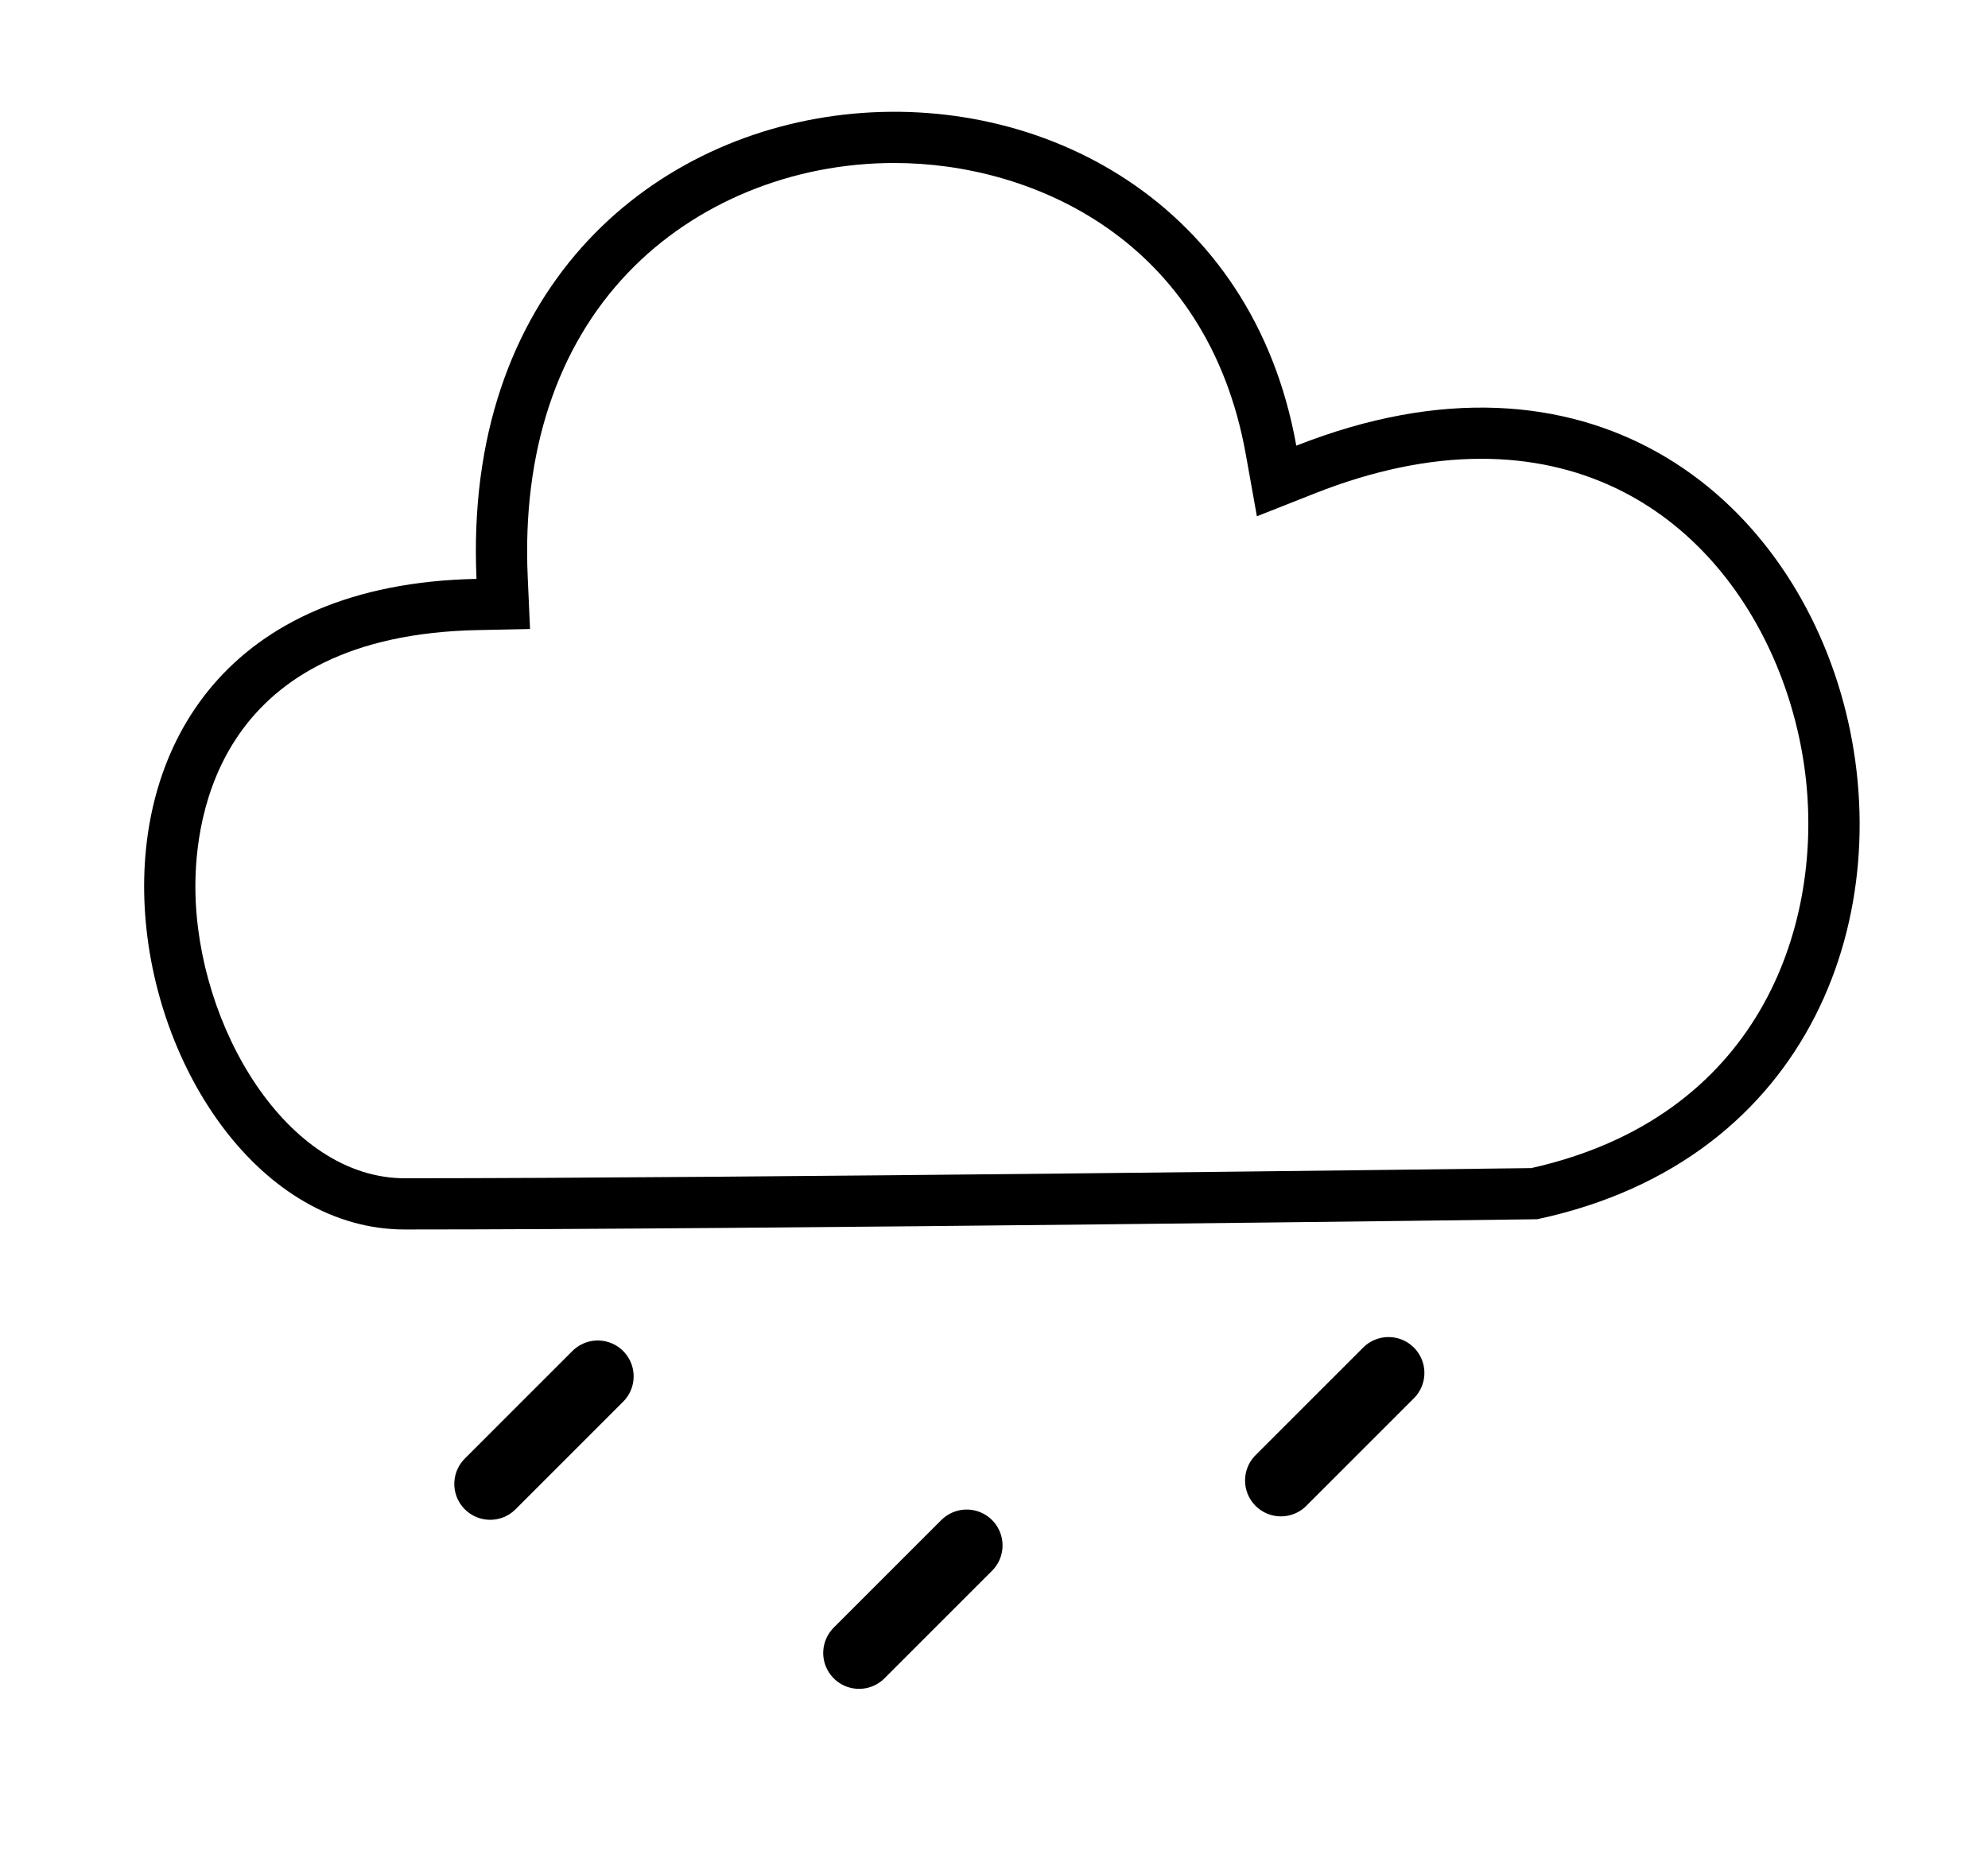
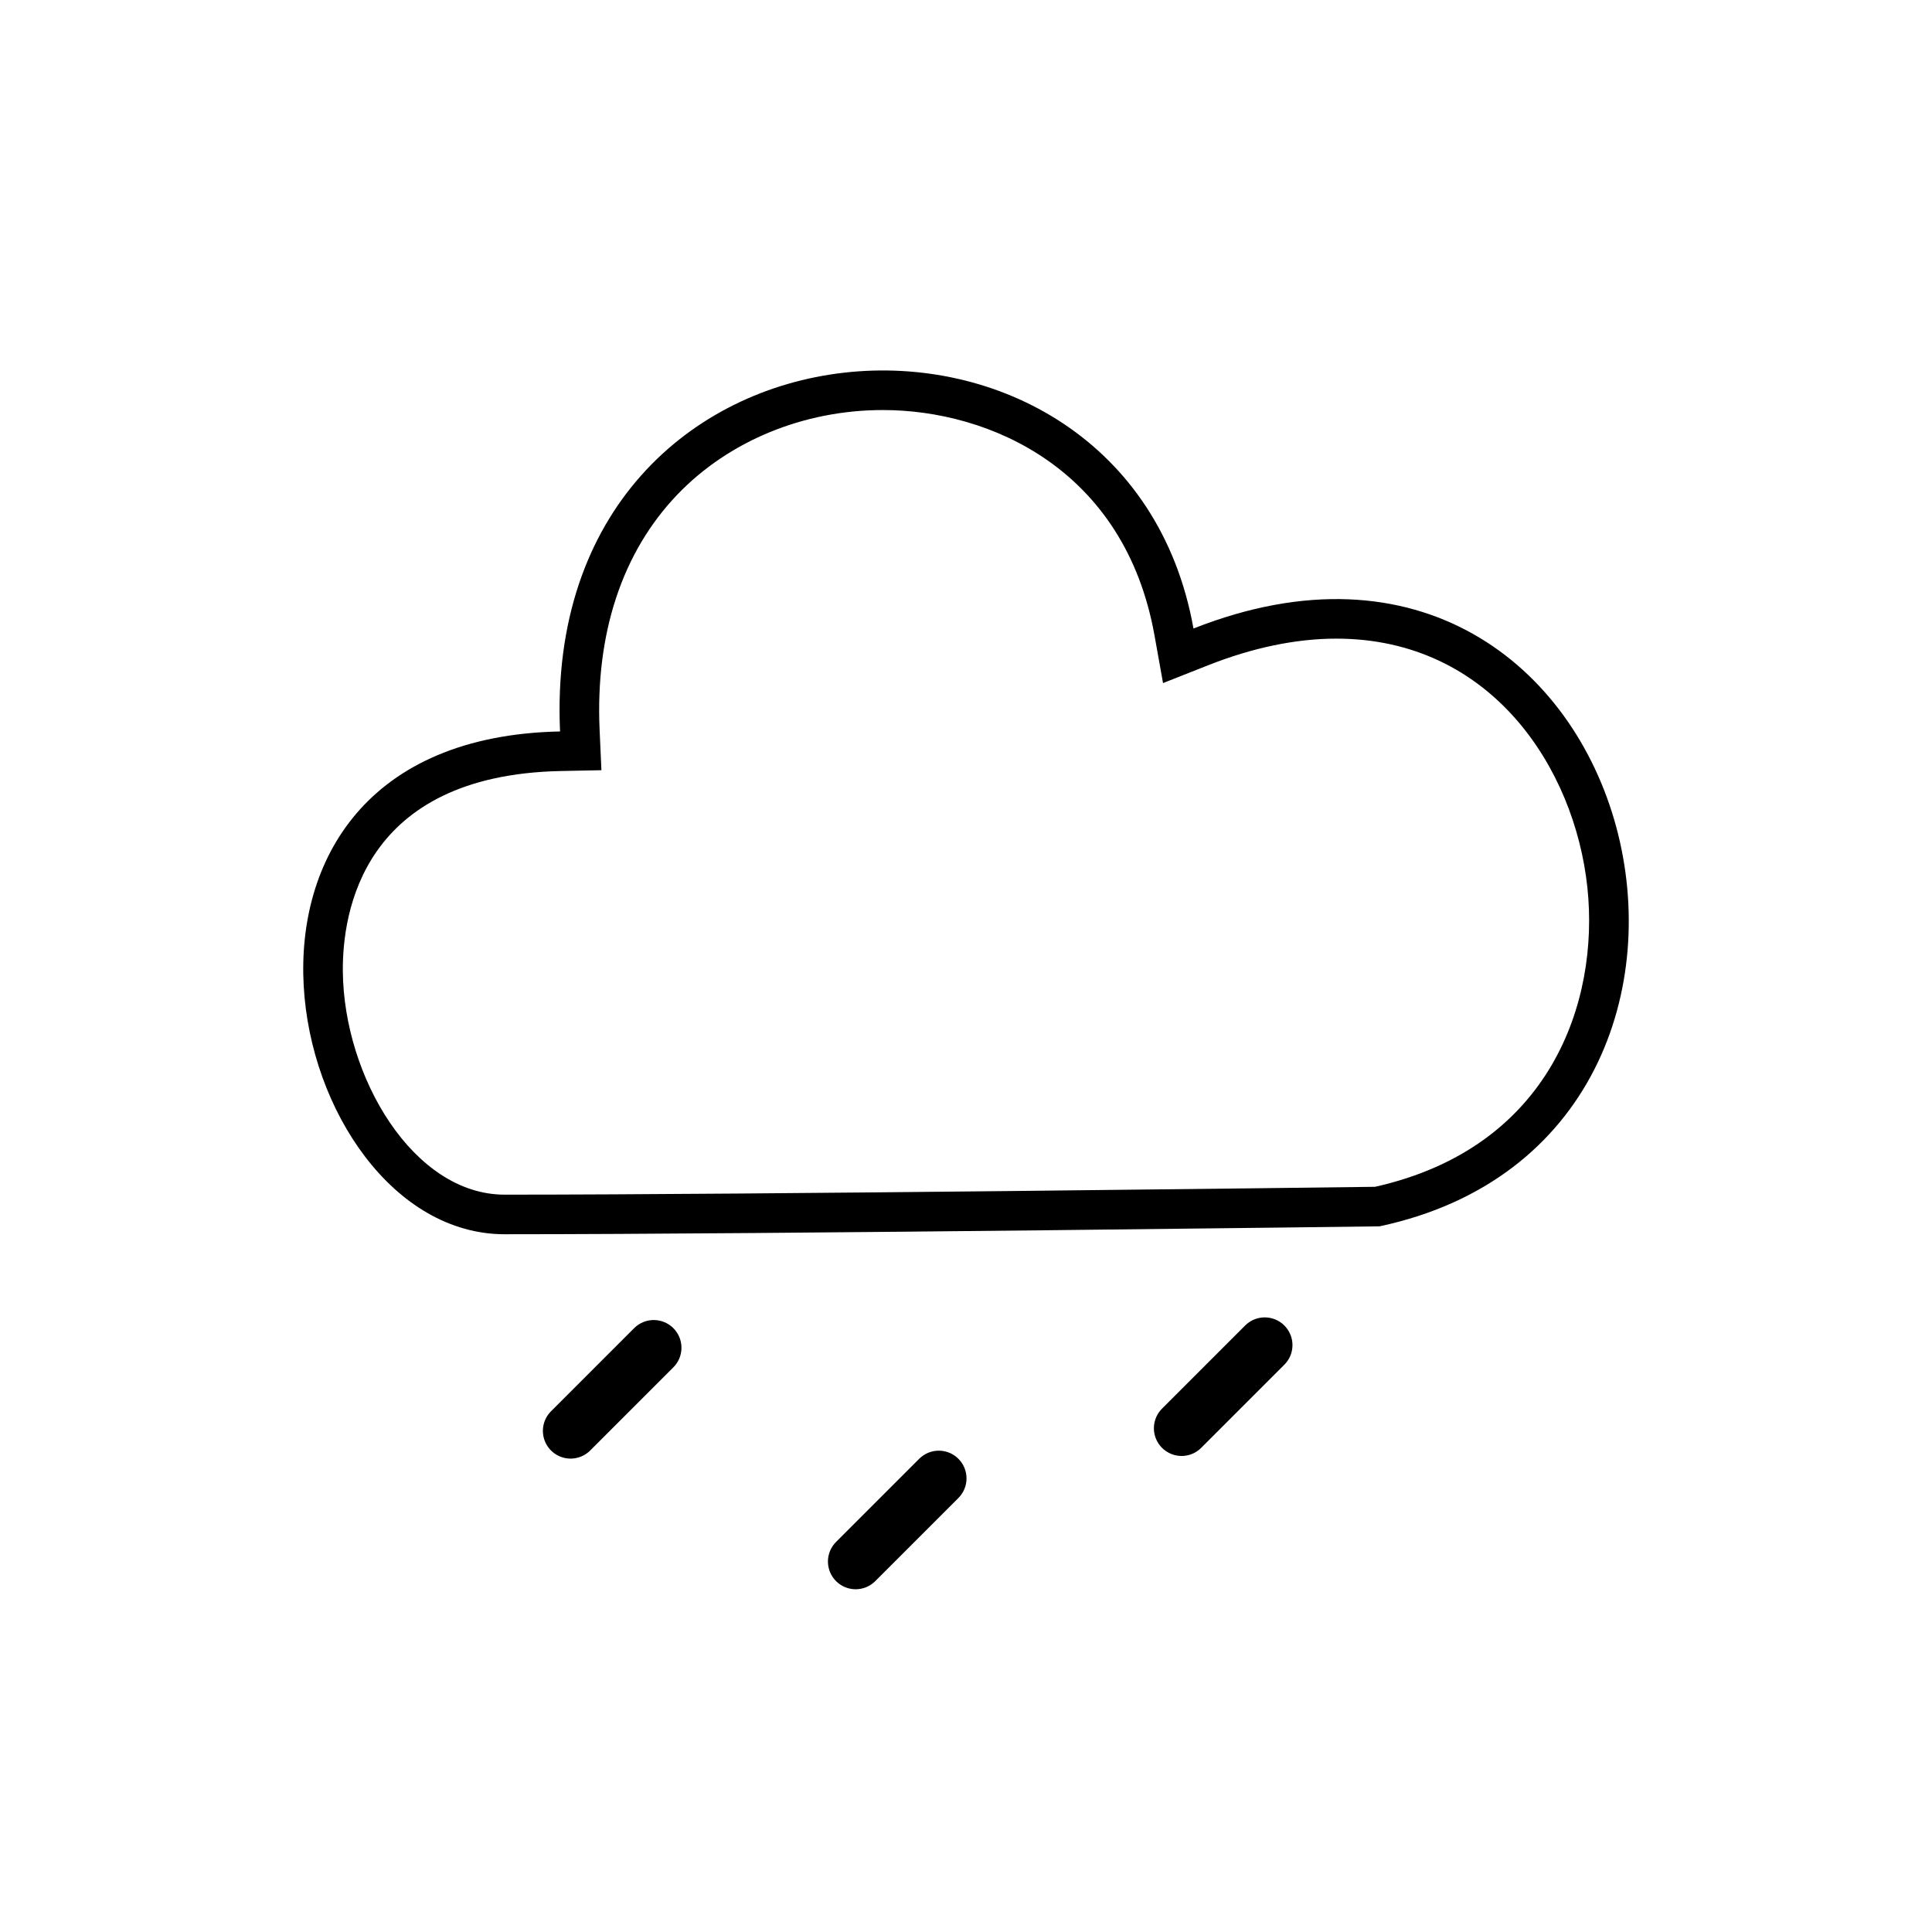
- <svg xmlns="http://www.w3.org/2000/svg" version="1.1" id="Ebene_2_Kopie" x="0px" y="0px" width="97px" height="91.25px" viewBox="0 0 97 91.25" enable-background="new 0 0 97 91.25" xml:space="preserve">
-   <path d="M63.25,21.75C59-2,22,0.25,23.25,28.25C-1.25,28.75,5.75,60,19.75,60c17,0,55.25-0.5,55.25-0.5  C102,53.75,91.75,10.5,63.25,21.75z M74.715,57.004C71.359,57.047,35.819,57.5,19.75,57.5c-5.765,0-10.148-7.434-10.216-14.08  c-0.038-3.725,1.228-12.415,13.767-12.671l2.561-0.052l-0.114-2.559c-0.271-6.069,1.422-11.198,4.897-14.832  c3.253-3.401,7.988-5.352,12.993-5.352c6.737,0,15.271,3.728,17.151,14.235l0.538,3.006l2.841-1.122  c2.831-1.118,5.559-1.684,8.105-1.684c9.753,0,15.054,8.152,15.852,15.727C88.881,45.301,85.813,54.521,74.715,57.004z" />
-   <line fill="none" stroke="#000000" stroke-width="3.5" stroke-linecap="round" x1="62.5" y1="72.25" x2="67.75" y2="67" />
-   <line fill="none" stroke="#000000" stroke-width="3.5" stroke-linecap="round" x1="41.917" y1="80.667" x2="47.167" y2="75.417" />
-   <line fill="none" stroke="#000000" stroke-width="3.5" stroke-linecap="round" x1="23.917" y1="72.417" x2="29.167" y2="67.167" />
+ <svg xmlns="http://www.w3.org/2000/svg" version="1.1" id="Ebene_2_Kopie" x="0px" y="0px" width="122px" height="122px" viewBox="-12.5 -15.375 122 122" enable-background="new -12.5 -15.375 122 122" xml:space="preserve">
+   <path d="M62.865,24.314c-4.25-23.75-41.25-21.5-40,6.5c-24.5,0.5-17.5,31.75-3.5,31.75c17,0,55.25-0.5,55.25-0.5  C101.615,56.314,91.365,13.064,62.865,24.314z M74.33,59.568c-3.356,0.043-38.896,0.496-54.965,0.496  c-5.765,0-10.148-7.434-10.216-14.08c-0.038-3.725,1.228-12.415,13.767-12.671l2.561-0.052l-0.114-2.559  c-0.271-6.069,1.422-11.198,4.897-14.832c3.253-3.401,7.988-5.352,12.993-5.352c6.737,0,15.271,3.728,17.151,14.235l0.538,3.006  l2.841-1.122c2.831-1.118,5.559-1.684,8.105-1.684c9.753,0,15.054,8.152,15.852,15.727C88.496,47.865,85.428,57.085,74.33,59.568z" />
+   <line fill="none" stroke="#000000" stroke-width="3.5" stroke-linecap="round" x1="62.115" y1="74.814" x2="67.365" y2="69.564" />
+   <line fill="none" stroke="#000000" stroke-width="3.5" stroke-linecap="round" x1="41.532" y1="83.231" x2="46.782" y2="77.981" />
+   <line fill="none" stroke="#000000" stroke-width="3.5" stroke-linecap="round" x1="23.532" y1="74.981" x2="28.782" y2="69.731" />
</svg>
